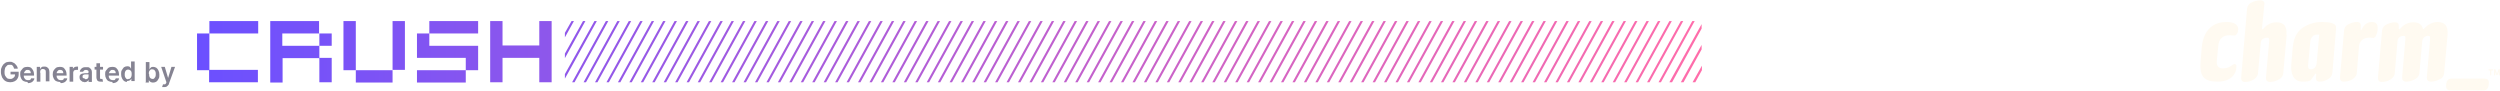
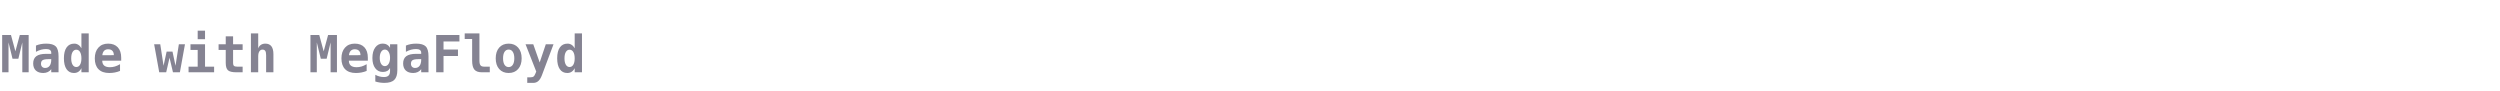
- <svg xmlns="http://www.w3.org/2000/svg" id="Layer_2" version="1.1" viewBox="0 0 829.8 30">
+ <svg xmlns="http://www.w3.org/2000/svg" viewBox="0 0 830 30" role="img" aria-label="Made with MegaFloyd">
  <defs>
-     <style>
-       .st0 {
-         fill: #858392;
-       }
- 
-       .st1 {
-         fill: url(#linear-gradient);
-       }
- 
-       .st2 {
-         fill: #fffaf1;
-       }
-     </style>
-     <linearGradient id="linear-gradient" x1="65.4" y1="14.8" x2="564.9" y2="14.8" gradientTransform="translate(0 32) scale(1 -1)" gradientUnits="userSpaceOnUse">
-       <stop offset="0" stop-color="#6b50ff" />
+     <linearGradient id="brand">
+       <stop stop-color="#6b50ff" />
      <stop offset="1" stop-color="#ff6daa" />
    </linearGradient>
  </defs>
-   <g>
-     <path class="st2" d="M738,22.7c1.2,0,2.2-.5,3.1-1.2.5-.4,1-.3,1.2.2,0,.2,0,.4,0,.6,0,2.2-1.8,4.8-6.2,4.8s-6.1-1.6-5.7-6.5l.4-4.9c.3-3.1,1.4-5.7,3.7-7.2,1.2-.8,2.7-1.2,4.6-1.2,2.9,0,3.8,1.2,3.8,2.4s-.4,1.6-1,2.1c0,0-.2,0-.3,0-.5,0-1-.1-1.5-.1-1.1,0-2,.2-2.7.9-.6.5-1,1.4-1.1,2.5l-.5,5.1c-.1,1.4.3,2.5,2,2.5h0Z" />
-     <path class="st2" d="M759,11.5l-1.1,12.4c0,1-.4,1.8-1.2,2.3-1.1.7-2.2,1-3.2,1s-1.4-.6-1.4-1.3l1.1-12.4c0-.7-.1-1-.7-1s-.9.1-1.2.3c-.6.3-.8.7-.9,1.3l-.9,9.9c0,1.1-.6,1.8-1.3,2.3-1,.7-2.2.9-3.1.9s-1.3-.6-1.2-1.6l1.9-22.2c0-1,.4-1.9,1.2-2.4,1.1-.6,2.2-.9,3.2-.9s1.5.5,1.4,1.2c0,0-.8,8.1-.8,8.2,0,.1.2.4.4.1.3-.4.9-1,1.4-1.3.9-.6,1.9-.9,3-.9,2.4,0,3.6,1.3,3.3,4.2h0Z" />
-     <path class="st2" d="M788.2,12.3c0,.1-.3.4-.5.3-.5-.1-1-.1-1.4-.1-1.8,0-3.2,1.1-3.3,2.9l-.7,8.5c0,1.1-.6,1.8-1.3,2.3-1,.7-2.2.9-3.1.9s-1.3-.6-1.2-1.6l1.3-14.9c0-1,.4-1.9,1.2-2.4,1.1-.6,2.1-.9,3.1-.9s1.3.5,1.3,1.2v1.3c-.1,0-.1.2,0,.2s.2-.1.3-.2c.5-1.2,1.6-2.5,3.3-2.5s2,.9,2,2.1-.3,1.9-.8,2.9h0Z" />
-     <path class="st2" d="M810.1,26.1c-1.1.7-2.2,1-3.2,1s-1.4-.6-1.4-1.3l1.1-12.9c0-.7,0-1-.6-1s-.8.1-1.1.3c-.5.3-.8.8-.9,1.3l-.9,10.3c0,1-.4,1.8-1.2,2.3-1.1.7-2.2,1-3.2,1s-1.4-.6-1.4-1.3l1.1-12.9c0-.7,0-1-.6-1s-.9.1-1.1.3c-.6.3-.8.7-.9,1.3l-.9,10.5c0,1.1-.6,1.8-1.3,2.3-1,.7-2.2.9-3.1.9s-1.3-.6-1.2-1.6l1.3-14.9c0-1,.4-1.9,1.2-2.4,1.1-.6,2.1-.9,3.1-.9s1.3.5,1.3,1.2c0,0,0,.7,0,.9,0,.2.2.3.4.1.2-.2.7-.8,1-1,1-.8,2.1-1.2,3.4-1.2,2.2,0,2.9,1,3.2,2.1,0,.2.3.2.4,0,.2-.2.8-.8,1.2-1.1,1-.7,2.1-1.1,3.3-1.1,2.4,0,3.5,1.3,3.3,4.2l-1.1,12.4c0,1-.4,1.8-1.2,2.3h0Z" />
-     <path class="st2" d="M824.4,30h-11.1c-.8,0-1.4-.4-1.4-1.3,0-1.6.5-2.6,1.7-2.6h11.1c.9,0,1.4.4,1.4,1.3,0,1.6-.5,2.6-1.7,2.6h0Z" />
-     <path class="st2" d="M773.8,7.6c-.7-.2-1.9-.3-3.2-.3-2.5,0-4.6.8-6.3,1.9-1.8,1.3-3,3.2-3.3,6.6l-.5,5.8c-.2,2.8.7,5.5,3.8,5.5s2.7-.7,3.4-1.5c.3-.3.5-.7.7-1s.4-.2.4.1c0,.3-.1,1.2-.1,1.2,0,.7.3,1.2,1.3,1.2s1.9-.3,3-1c.8-.5,1.1-1.2,1.2-2.3l1.2-14.4c0-.9-.2-1.4-1.6-1.8h0ZM768.8,21.4c0,.5-.3.9-.6,1.2-.3.2-.7.4-1.1.4-.7,0-1.1-.4-1-1.3l.7-7.6c0-.8.3-1.5.7-1.9.4-.5.9-.7,1.6-.7s.6,0,.7,0l-.9,10h0Z" />
-     <path class="st2" d="M826,23h1.5v.4h-.6v1.6h-.4v-1.6h-.5v-.4ZM827.8,23h.5l.5,1.5.5-1.5h.5v2h-.4v-.4c0-.2,0-.5,0-.8l-.4,1.1h-.4l-.4-1.1c0,.3,0,.5,0,.8v.4h-.4v-2h0Z" />
-   </g>
-   <g>
-     <path class="st0" d="M4.6,22.6c0-.2-.1-.3-.2-.5,0-.1-.2-.3-.3-.4s-.3-.2-.4-.2c-.2,0-.3,0-.5,0-.3,0-.7,0-.9.3s-.5.4-.6.8-.2.8-.2,1.2,0,.9.2,1.3c.2.3.4.6.6.8s.6.3,1,.3.6,0,.9-.2c.2-.1.4-.3.6-.5.1-.2.2-.5.2-.8h.3s-1.8,0-1.8,0v-.9h2.7v.8c0,.6-.1,1-.4,1.5s-.6.7-1,.9-.9.3-1.4.3-1.1-.1-1.6-.4-.8-.7-1.1-1.2c-.2-.5-.4-1.1-.4-1.8s0-1,.2-1.4c.1-.4.4-.8.6-1.1.3-.3.6-.5.9-.7.4-.1.8-.2,1.2-.2s.7,0,1,.2.6.2.8.5c.2.2.4.4.6.7s.3.6.3.9h-1.2Z" />
-     <path class="st0" d="M9.1,27.2c-.5,0-.9-.1-1.3-.3-.4-.2-.6-.5-.8-.9s-.3-.8-.3-1.3,0-1,.3-1.3.5-.7.8-.9.8-.3,1.2-.3.6,0,.9.1c.3.1.5.2.7.5s.4.5.5.8c.1.3.2.7.2,1.1v.4h-4v-.8h2.9c0-.2,0-.4-.1-.6s-.2-.3-.4-.4-.4-.1-.6-.1-.4,0-.6.2-.3.3-.4.5-.2.4-.2.6v.7c0,.3,0,.5.2.7.1.2.2.4.4.5s.4.2.7.2.3,0,.5,0,.2-.1.4-.2c.1,0,.2-.2.2-.4h1.1c0,.4-.2.7-.4.9-.2.2-.4.4-.7.5-.3.1-.6.2-1,.2h0Z" />
-     <path class="st0" d="M13.4,24.2v2.9h-1.2v-4.9h1.1v.8h0c.1-.3.3-.5.5-.7.2-.2.6-.2.9-.2s.6,0,.9.2c.2.1.5.4.6.6.1.3.2.6.2,1v3.1h-1.2v-3c0-.3,0-.6-.2-.8s-.4-.3-.7-.3-.4,0-.5.1c-.2,0-.3.2-.4.4,0,.2-.1.4-.1.6h0Z" />
-     <path class="st0" d="M19.9,27.2c-.5,0-.9-.1-1.3-.3-.4-.2-.6-.5-.8-.9s-.3-.8-.3-1.3.1-1,.3-1.3.5-.7.8-.9.8-.3,1.2-.3.6,0,.9.1.5.2.7.5.4.5.5.8c.1.3.2.7.2,1.1v.4h-4v-.8h2.9c0-.2,0-.4-.1-.6s-.2-.3-.4-.4-.4-.1-.6-.1-.4,0-.6.2-.3.3-.4.5-.1.4-.1.6v.7c0,.3,0,.5.2.7.1.2.2.4.4.5s.4.2.7.2.3,0,.5,0,.2-.1.4-.2c.1,0,.2-.2.2-.4h1.1c0,.4-.2.7-.4.9-.2.2-.4.4-.7.5-.3.1-.6.2-1,.2h0Z" />
-     <path class="st0" d="M23.1,27.1v-4.9h1.1v.8h0c0-.3.2-.5.5-.7.2-.1.5-.2.8-.2h.2c0,0,.1,0,.2,0v1.1s-.1,0-.2,0-.2,0-.3,0c-.2,0-.4,0-.6.1-.2,0-.3.2-.4.4s-.1.3-.1.5v2.9h-1.2,0Z" />
-     <path class="st0" d="M28,27.2c-.3,0-.6,0-.8-.2s-.4-.3-.6-.5c-.1-.2-.2-.5-.2-.8s0-.5.1-.7.2-.3.4-.4c.2-.1.4-.2.6-.2s.5-.1.7-.1c.3,0,.5,0,.7,0s.3,0,.4-.1c0,0,.1-.1.1-.2h0c0-.3,0-.5-.2-.6s-.4-.2-.6-.2-.5,0-.7.2-.3.3-.3.4h-1.1c0-.4.2-.7.4-.9.2-.2.4-.4.7-.5s.6-.1.9-.1.5,0,.7,0c.2,0,.5.1.6.3.2.1.4.3.5.5.1.2.2.5.2.8v3.3h-1.1v-.7h0c0,.1-.2.3-.3.4-.1.1-.3.2-.5.3-.2,0-.4.1-.7.1h0ZM28.3,26.3c.2,0,.4,0,.6-.1s.3-.2.4-.4c0-.1.1-.3.1-.5v-.6s-.1,0-.2,0c0,0-.2,0-.3,0s-.2,0-.3,0c-.1,0-.2,0-.3,0-.2,0-.3,0-.5.1-.1,0-.2.1-.3.2s-.1.2-.1.4,0,.4.2.5c.2.1.4.2.6.2h0Z" />
-     <path class="st0" d="M34.2,22.2v.9h-2.8v-.9h2.8ZM32,21h1.2v4.6c0,.2,0,.3,0,.4s.1.1.2.2c0,0,.2,0,.3,0s.1,0,.2,0,.1,0,.1,0l.2.9c0,0-.2,0-.3,0s-.2,0-.4,0c-.3,0-.5,0-.8-.1-.2-.1-.4-.2-.5-.5-.1-.2-.2-.5-.2-.8v-4.8h0Z" />
-     <path class="st0" d="M37.3,27.2c-.5,0-.9-.1-1.3-.3-.4-.2-.6-.5-.8-.9s-.3-.8-.3-1.3,0-1,.3-1.3.5-.7.8-.9c.3-.2.8-.3,1.2-.3s.6,0,.9.1.5.2.7.5c.2.2.4.5.5.8.1.3.2.7.2,1.1v.4h-4v-.8h2.9c0-.2,0-.4-.1-.6s-.2-.3-.4-.4-.4-.1-.6-.1-.4,0-.6.2-.3.3-.4.5-.2.4-.2.6v.7c0,.3,0,.5.2.7,0,.2.2.4.4.5s.4.2.7.2.3,0,.5,0,.2-.1.3-.2c0,0,.2-.2.2-.4h1.1c0,.4-.2.7-.4.9-.2.2-.4.4-.7.5-.3.1-.6.2-1,.2h0Z" />
-     <path class="st0" d="M42.2,27.2c-.4,0-.7-.1-1-.3s-.5-.5-.7-.9c-.2-.4-.3-.8-.3-1.4s0-1,.3-1.4.4-.7.7-.9.7-.3,1-.3.5,0,.7.1.3.2.4.4c.1.1.2.3.2.4h0v-2.5h1.2v6.5h-1.1v-.8h0c0,.1-.2.2-.3.4-.1.1-.3.2-.5.3-.2,0-.4.1-.7.1h0ZM42.6,26.2c.2,0,.5,0,.6-.2.2-.1.3-.3.4-.6s.1-.5.1-.8,0-.6-.1-.8-.2-.4-.4-.5-.4-.2-.6-.2-.5,0-.7.2c-.2.1-.3.3-.4.6s-.1.5-.1.8,0,.6.1.8.2.4.4.6.4.2.6.2h0Z" />
-     <path class="st0" d="M48.4,27.1v-6.5h1.2v2.5h0c0-.1.1-.2.2-.4s.3-.2.4-.4c.2-.1.4-.1.7-.1s.7.1,1,.3c.3.2.5.5.7.9s.3.8.3,1.4,0,1-.3,1.4c-.2.4-.4.7-.7.9-.3.2-.7.3-1,.3s-.5,0-.7-.1c-.2,0-.3-.2-.5-.3-.1-.1-.2-.3-.3-.4h0v.8h-1.1,0ZM49.5,24.6c0,.3,0,.6.1.8,0,.2.2.4.4.6.2.1.4.2.6.2s.5,0,.6-.2.3-.3.4-.6.1-.5.1-.8,0-.6-.1-.8-.2-.4-.4-.6c-.2-.1-.4-.2-.7-.2s-.5,0-.6.2c-.2.1-.3.3-.4.5s-.1.5-.1.8h0Z" />
-     <path class="st0" d="M54.5,28.9c-.2,0-.3,0-.4,0-.1,0-.2,0-.3,0l.3-.9c.2,0,.3,0,.5,0s.2,0,.3-.1.2-.2.3-.4v-.3c0,0-1.7-5-1.7-5h1.2l1.1,3.7h0l1.1-3.7h1.2l-2,5.5c0,.3-.2.5-.4.7s-.3.3-.5.4c-.2.1-.5.1-.8.1h0Z" />
-   </g>
-   <path class="st1" d="M231.6,27.3l11.2-20.3h.8l-11.2,20.3h-.8ZM236.2,27.3l11.2-20.3h-.8l-11.2,20.3h.8ZM240,27.3l11.2-20.3h-.8l-11.2,20.3h.8ZM243.8,27.3l11.2-20.3h-.8l-11.2,20.3h.8ZM247.6,27.3l11.2-20.3h-.8l-11.2,20.3h.8ZM251.4,27.3l11.2-20.3h-.8l-11.2,20.3h.8ZM255.2,27.3l11.2-20.3h-.8l-11.2,20.3h.8ZM259,27.3l11.2-20.3h-.8l-11.2,20.3h.8ZM262.8,27.3l11.2-20.3h-.8l-11.2,20.3h.8ZM266.6,27.3l11.2-20.3h-.8l-11.2,20.3h.8ZM270.4,27.3l11.2-20.3h-.8l-11.2,20.3h.8ZM274.2,27.3l11.2-20.3h-.8l-11.2,20.3h.8ZM278,27.3l11.2-20.3h-.8l-11.2,20.3h.8ZM281.8,27.3l11.2-20.3h-.8l-11.2,20.3h.8ZM285.6,27.3l11.2-20.3h-.8l-11.2,20.3h.8ZM289.4,27.3l11.2-20.3h-.8l-11.2,20.3h.8ZM293.2,27.3l11.2-20.3h-.8l-11.2,20.3h.8ZM297,27.3l11.2-20.3h-.8l-11.2,20.3h.8ZM300.8,27.3l11.2-20.3h-.8l-11.2,20.3h.8ZM304.6,27.3l11.2-20.3h-.8l-11.2,20.3h.8ZM308.4,27.3l11.2-20.3h-.8l-11.2,20.3h.8ZM312.1,27.3l11.2-20.3h-.8l-11.2,20.3h.8ZM316,27.3l11.2-20.3h-.8l-11.2,20.3h.8ZM319.8,27.3l11.2-20.3h-.8l-11.2,20.3h.8ZM323.5,27.3l11.2-20.3h-.8l-11.2,20.3h.8ZM327.3,27.3l11.2-20.3h-.8l-11.2,20.3h.8ZM331.1,27.3l11.2-20.3h-.8l-11.2,20.3h.8ZM334.9,27.3l11.2-20.3h-.8l-11.2,20.3h.8ZM338.7,27.3l11.2-20.3h-.8l-11.2,20.3h.8ZM342.5,27.3l11.2-20.3h-.8l-11.2,20.3h.8ZM346.3,27.3l11.2-20.3h-.8l-11.2,20.3h.8ZM350.1,27.3l11.2-20.3h-.8l-11.2,20.3h.8ZM353.9,27.3l11.2-20.3h-.8l-11.2,20.3h.8ZM357.7,27.3l11.2-20.3h-.8l-11.2,20.3h.8ZM361.5,27.3l11.2-20.3h-.8l-11.2,20.3h.8ZM365.3,27.3l11.2-20.3h-.8l-11.2,20.3h.8ZM369.1,27.3l11.2-20.3h-.8l-11.2,20.3h.8ZM372.9,27.3l11.2-20.3h-.8l-11.2,20.3h.8ZM376.7,27.3l11.2-20.3h-.8l-11.2,20.3h.8ZM380.5,27.3l11.2-20.3h-.8l-11.2,20.3h.8ZM384.3,27.3l11.2-20.3h-.8l-11.2,20.3h.8ZM388.1,27.3l11.2-20.3h-.8l-11.2,20.3h.8ZM391.9,27.3l11.2-20.3h-.8l-11.2,20.3h.8ZM395.6,27.3l11.2-20.3h-.8l-11.2,20.3h.8ZM399.5,27.3l11.2-20.3h-.8l-11.2,20.3h.8ZM403.2,27.3l11.2-20.3h-.8l-11.2,20.3h.8ZM407,27.3l11.2-20.3h-.8l-11.2,20.3h.8ZM410.8,27.3l11.2-20.3h-.8l-11.2,20.3h.8ZM414.6,27.3l11.2-20.3h-.8l-11.2,20.3h.8ZM418.4,27.3l11.2-20.3h-.8l-11.2,20.3h.8ZM422.2,27.3l11.2-20.3h-.8l-11.2,20.3h.8ZM426,27.3l11.2-20.3h-.8l-11.2,20.3h.8ZM429.8,27.3l11.2-20.3h-.8l-11.2,20.3h.8ZM433.6,27.3l11.2-20.3h-.8l-11.2,20.3h.8ZM437.4,27.3l11.2-20.3h-.8l-11.2,20.3h.8ZM441.2,27.3l11.2-20.3h-.8l-11.2,20.3h.8ZM445,27.3l11.2-20.3h-.8l-11.2,20.3h.8ZM448.8,27.3l11.2-20.3h-.8l-11.2,20.3h.8ZM452.6,27.3l11.2-20.3h-.8l-11.2,20.3h.8ZM456.4,27.3l11.2-20.3h-.8l-11.2,20.3h.8ZM460.2,27.3l11.2-20.3h-.8l-11.2,20.3h.8ZM464,27.3l11.2-20.3h-.8l-11.2,20.3h.8ZM467.8,27.3l11.2-20.3h-.8l-11.2,20.3h.8ZM471.6,27.3l11.2-20.3h-.8l-11.2,20.3h.8ZM475.4,27.3l11.2-20.3h-.8l-11.2,20.3h.8ZM479.1,27.3l11.2-20.3h-.8l-11.2,20.3h.8ZM482.9,27.3l11.2-20.3h-.8l-11.2,20.3h.8ZM486.7,27.3l11.2-20.3h-.8l-11.2,20.3h.8ZM490.5,27.3l11.2-20.3h-.8l-11.2,20.3h.8ZM494.3,27.3l11.2-20.3h-.8l-11.2,20.3h.8ZM498.1,27.3l11.2-20.3h-.8l-11.2,20.3h.8ZM501.9,27.3l11.2-20.3h-.8l-11.2,20.3h.8ZM505.7,27.3l11.2-20.3h-.8l-11.2,20.3h.8ZM509.5,27.3l11.2-20.3h-.8l-11.2,20.3h.8ZM513.3,27.3l11.2-20.3h-.8l-11.2,20.3h.8ZM517.1,27.3l11.2-20.3h-.8l-11.2,20.3h.8ZM520.9,27.3l11.2-20.3h-.8l-11.2,20.3h.8ZM524.7,27.3l11.2-20.3h-.8l-11.2,20.3h.8ZM528.5,27.3l11.2-20.3h-.8l-11.2,20.3h.8ZM532.3,27.3l11.2-20.3h-.8l-11.2,20.3h.8ZM536.1,27.3l11.2-20.3h-.8l-11.2,20.3h.8ZM539.9,27.3l11.2-20.3h-.8l-11.2,20.3h.8ZM543.7,27.3l11.2-20.3h-.8l-11.2,20.3h.8ZM547.5,27.3l11.2-20.3h-.8l-11.2,20.3h.8ZM551.3,27.3l11.2-20.3h-.8l-11.2,20.3h.8ZM555,27.3l9.8-17.8v-1.5l-10.7,19.3h.8,0ZM558.8,27.3l6-10.9v-1.5l-6.9,12.4h.8,0ZM562.7,27.3l2.2-4v-1.5l-3.1,5.5h.8,0ZM228.7,27.3l11.2-20.3h-.8l-11.2,20.3h.8ZM224.9,27.3l11.2-20.3h-.8l-11.2,20.3h.8ZM221.1,27.3l11.2-20.3h-.8l-11.2,20.3h.8ZM217.3,27.3l11.2-20.3h-.8l-11.2,20.3h.8ZM213.5,27.3l11.2-20.3h-.8l-11.2,20.3h.8ZM209.7,27.3l11.2-20.3h-.8l-11.2,20.3h.8ZM205.9,27.3l11.2-20.3h-.8l-11.2,20.3h.8ZM202.1,27.3l11.2-20.3h-.8l-11.2,20.3h.8ZM198.3,27.3l11.2-20.3h-.8l-11.2,20.3h.8ZM194.5,27.3l11.2-20.3h-.8l-11.2,20.3h.8ZM190.7,27.3l11.2-20.3h-.8l-11.2,20.3h.8ZM197.3,7l-9.8,17.6v1.5l10.6-19.1s-.8,0-.8,0ZM193.5,7l-6,10.8v1.5l6.8-12.3h-.8,0ZM189.7,7l-2.2,3.9v1.5l3-5.4h-.8ZM138.4,23.3v4.1h16.2v-4.1h-16.2ZM158.7,7v4.1h-16.2v-4.1s16.2,0,16.2,0ZM138.4,11.1h4.1v4.1h16.2v8.1h-4.1v-4.1h-16.2s0-8.1,0-8.1ZM130.3,23.3v4.1h-12.2v-4.1h12.2ZM118.1,19.2v4.1h-4.1V7h4.1v12.2ZM130.3,7h4.1v16.2h-4.1V7ZM183.1,7v20.3h-4.1v-8.1h-12.2v8.1h-4.1V7h4.1v8.1h12.2V7h4.1ZM69.4,27.3v-4.1h16.2v4.1h-16.2ZM65.4,11.1h4.1v12.2h-4.1v-12.2ZM85.7,7v4.1h-16.2v-4.1s16.2,0,16.2,0ZM106,11.1h4.1v4.1h-4.1v-4.1ZM106,19.2h4.1v8.1h-4.1v-8.1ZM106,15.2v4.1h-12.2v8.1h-4.1V7h16.2v4.1h-12.2v4.1s12.2,0,12.2,0Z" />
+   <text x="0" y="24" fill="#858392" font-family="ui-monospace, monospace" font-size="17" font-weight="700">Made with MegaFloyd</text>
</svg>
